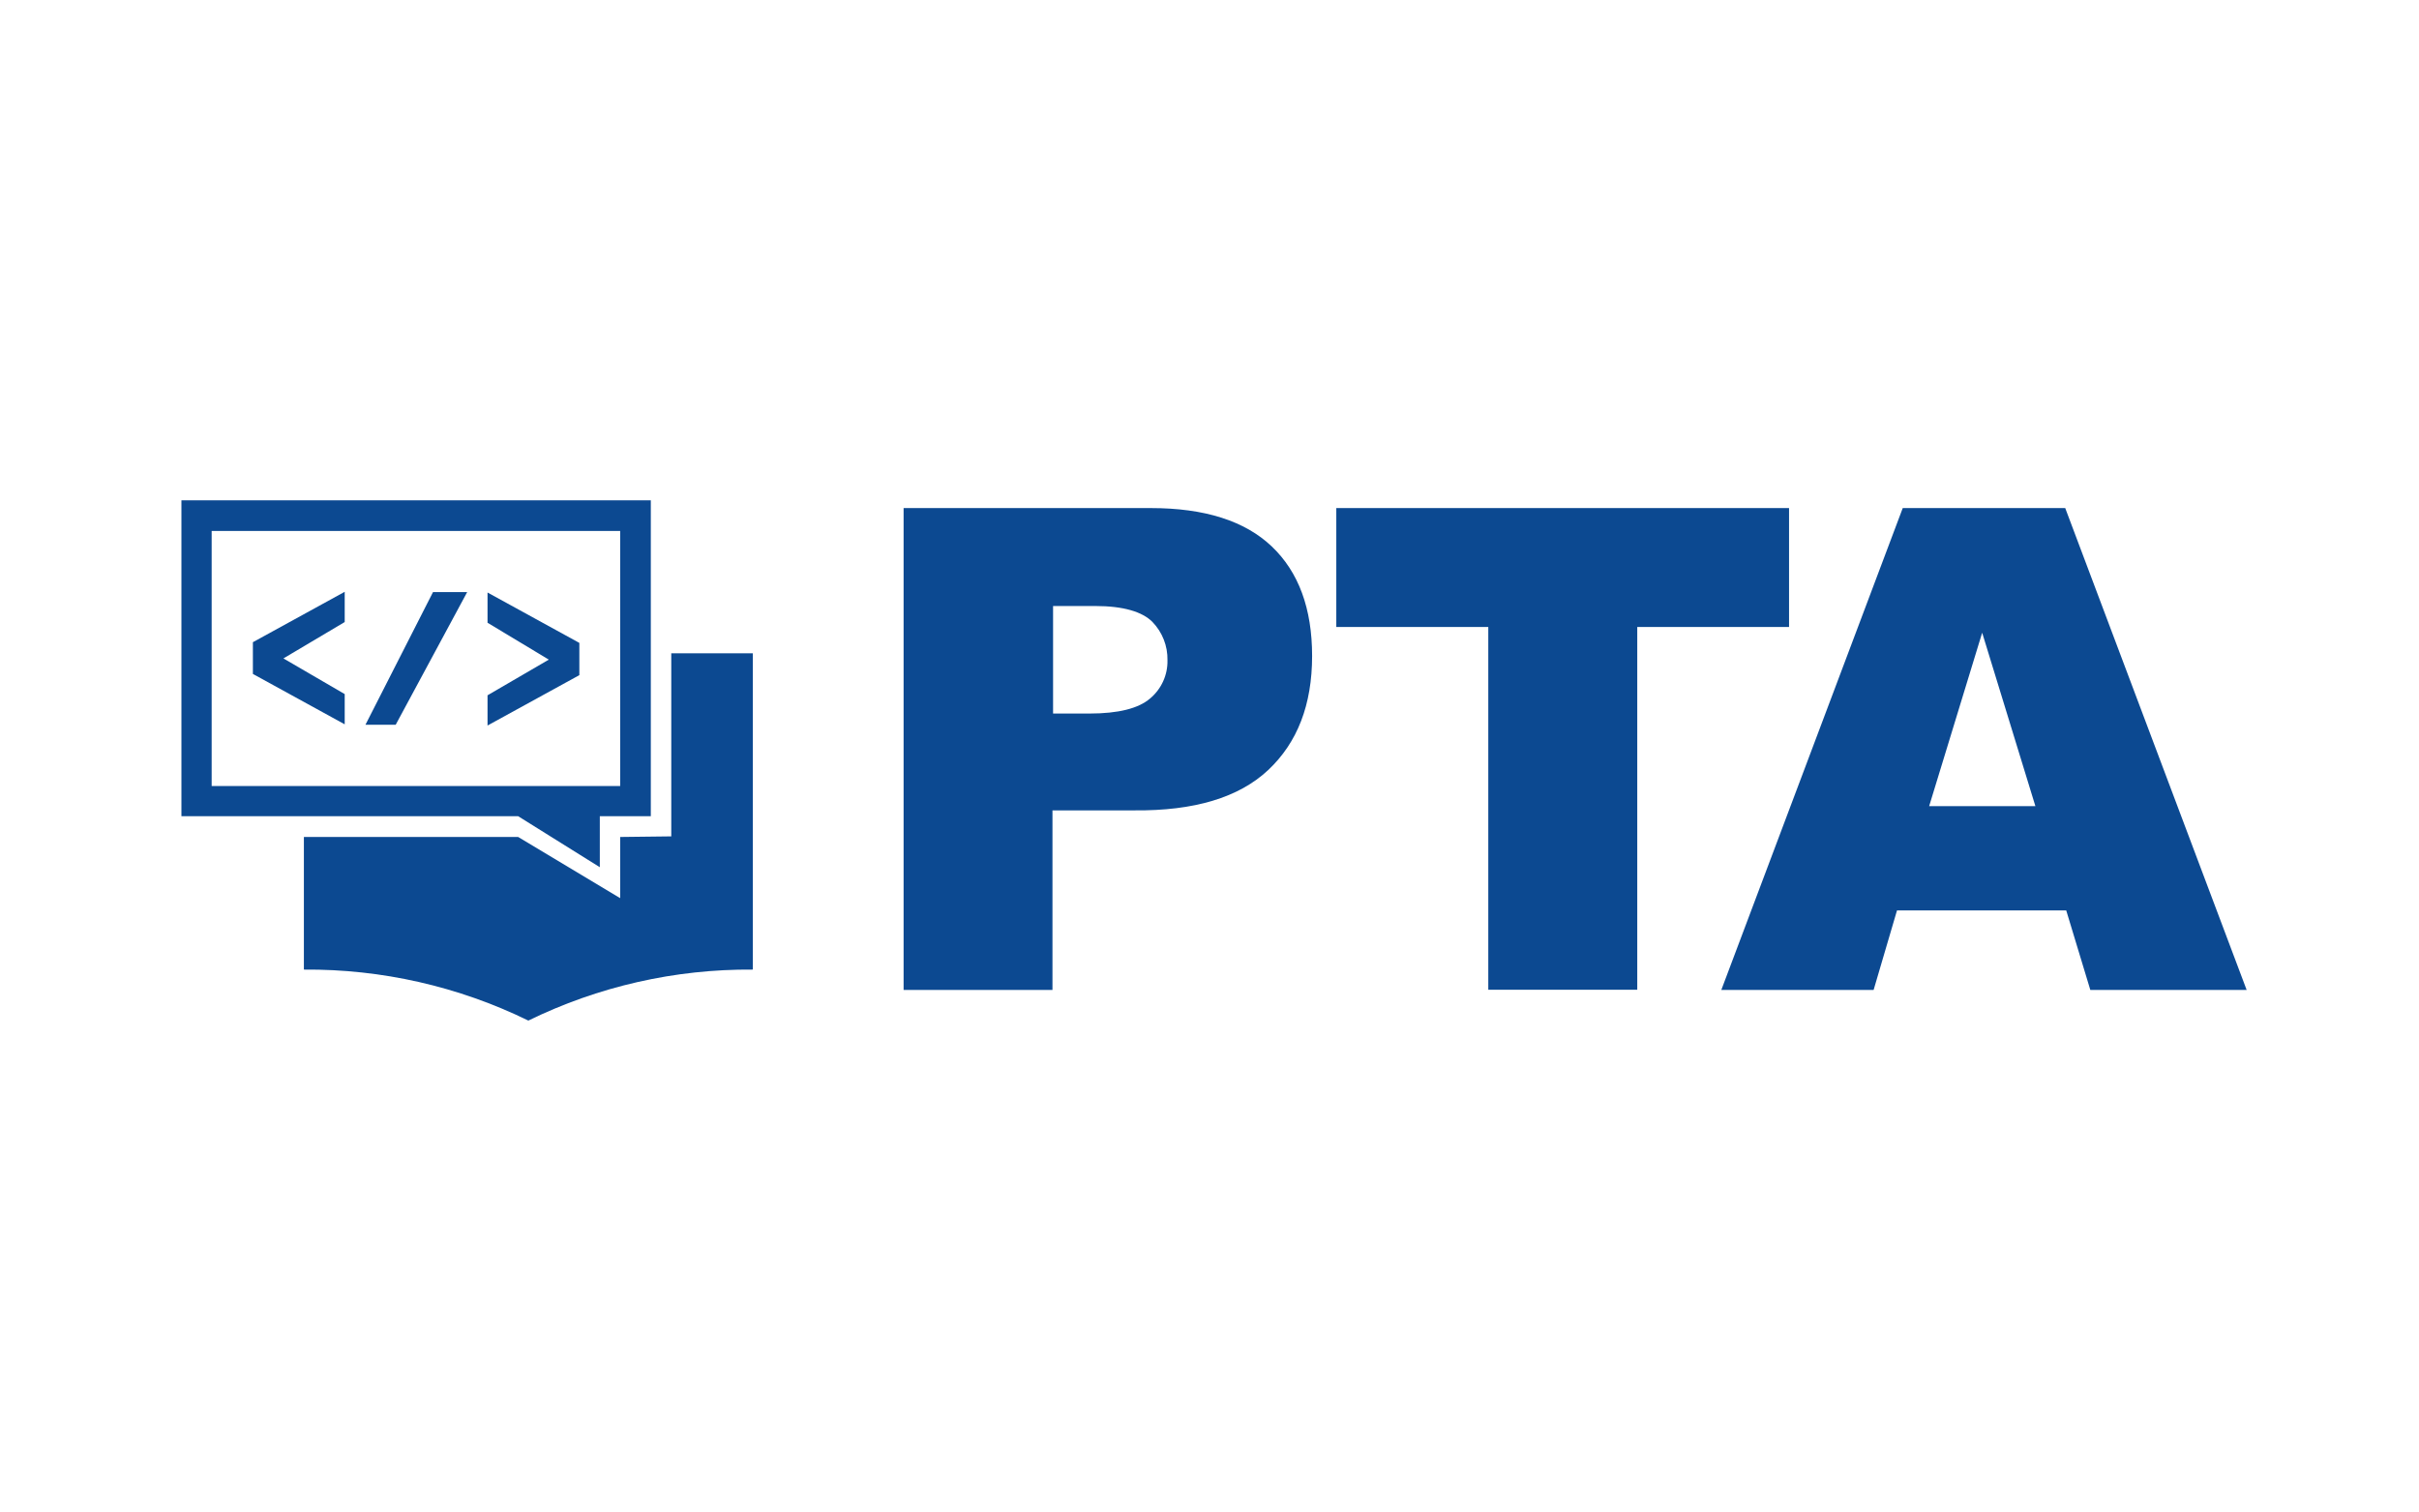
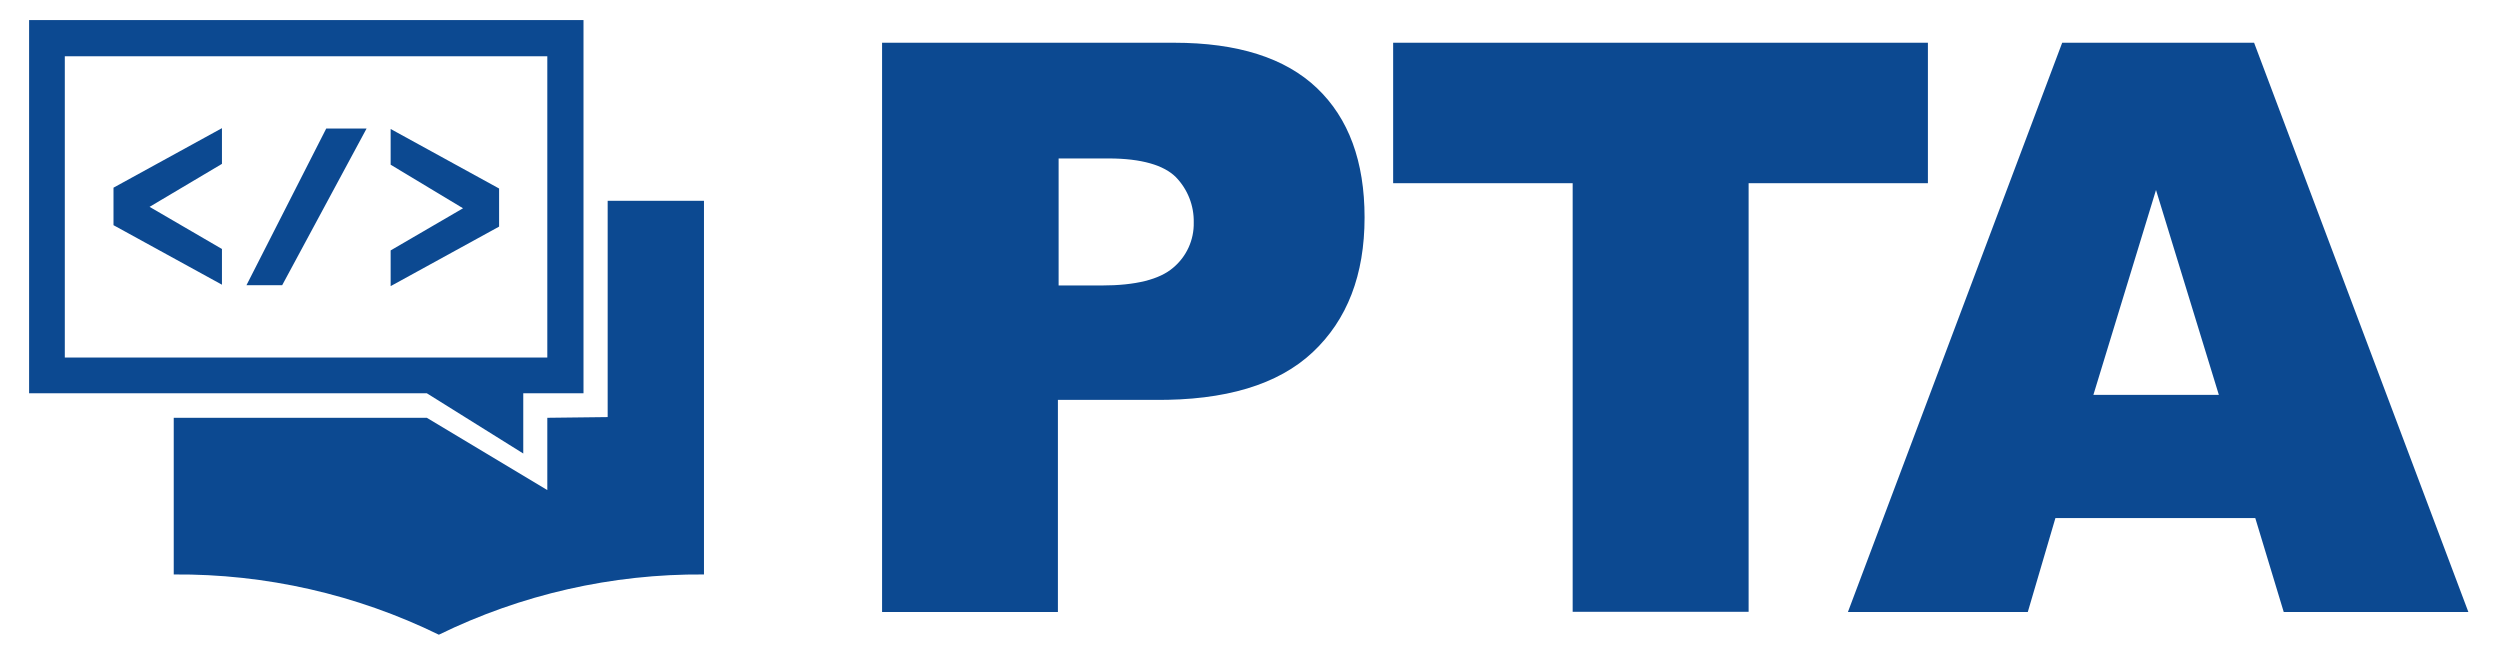
- <svg xmlns="http://www.w3.org/2000/svg" viewBox="0 0 240 150">
-   <defs>
-     <style>.a{fill:#0c4991;}</style>
-   </defs>
-   <path class="a" d="M59.51,81v5.06L51.41,81H18V49.65H64.57V81Zm7.09,2V64.83h8.09V96.22a49.81,49.81,0,0,0-22.27,5.06,49.81,49.81,0,0,0-22.27-5.06V83.06H51.41l10.12,6.07V83.06ZM21,52.69V78H61.53V52.69ZM48.37,61.8v-3l9.11,5V67l-9.11,5v-3l6.08-3.54ZM28.12,65.34l6.08,3.54v3l-9.11-5V63.73l9.11-5v3Zm18.23-6.58L39.26,71.92h-3l6.7-13.16Z" />
-   <path class="a" d="M89.65,50.42h24.53q8,0,12,3.81t4,10.87q0,7.23-4.36,11.32t-13.3,4h-8.1V98.24H89.65Zm14.84,20.39h3.61c2.84,0,4.85-.5,6-1.49a4.81,4.81,0,0,0,1.73-3.8,5.31,5.31,0,0,0-1.5-3.81c-1-1-2.88-1.57-5.65-1.57h-4.2V70.81Zm28.09-20.39H177.5v11.8H162.44v36H147.66v-36H132.58ZM205,90.35H188.21l-2.32,7.89H170.78l18-47.82h16.12l18,47.82H207.39ZM201.94,80l-5.28-17.21L191.4,80Z" />
+ <svg xmlns="http://www.w3.org/2000/svg" width="210" height="55">
+   <g>
+     <path id="svg_1" fill="#0c4991" d="m43.954,33.035l0,5.06l-8.1,-5.06l-33.41,0l0,-31.35l46.57,0l0,31.35l-5.06,0zm7.09,2l0,-18.17l8.09,0l0,31.39a49.81,49.81 0 0 0 -22.27,5.06a49.81,49.81 0 0 0 -22.27,-5.06l0,-13.16l21.26,0l10.12,6.07l0,-6.07l5.07,-0.06zm-45.6,-30.31l0,25.31l40.53,0l0,-25.31l-40.53,0zm27.37,9.11l0,-3l9.11,5l0,3.2l-9.11,5l0,-3l6.08,-3.54l-6.08,-3.66zm-20.25,3.54l6.08,3.54l0,3l-9.11,-5l0,-3.15l9.11,-5l0,3l-6.08,3.61zm18.23,-6.58l-7.09,13.16l-3,0l6.7,-13.16l3.39,0z" class="a" />
+     <path id="svg_2" fill="#0c4991" d="m74.094,3.59l24.53,0q8,0 12,3.81t4,10.87q0,7.23 -4.36,11.32t-13.3,4l-8.1,0l0,17.82l-14.77,0l0,-47.82zm14.84,20.39l3.61,0c2.84,0 4.85,-0.5 6,-1.49a4.81,4.81 0 0 0 1.73,-3.8a5.31,5.31 0 0 0 -1.5,-3.81c-1,-1 -2.88,-1.57 -5.65,-1.57l-4.2,0l0,10.67l0.01,0zm28.09,-20.39l44.92,0l0,11.8l-15.06,0l0,36l-14.78,0l0,-36l-15.08,0l0,-11.8zm72.42,39.93l-16.79,0l-2.32,7.89l-15.11,0l18,-47.82l16.12,0l18,47.82l-15.51,0l-2.39,-7.89zm-3.06,-10.35l-5.28,-17.21l-5.26,17.21l10.54,0z" class="a" />
+   </g>
</svg>
